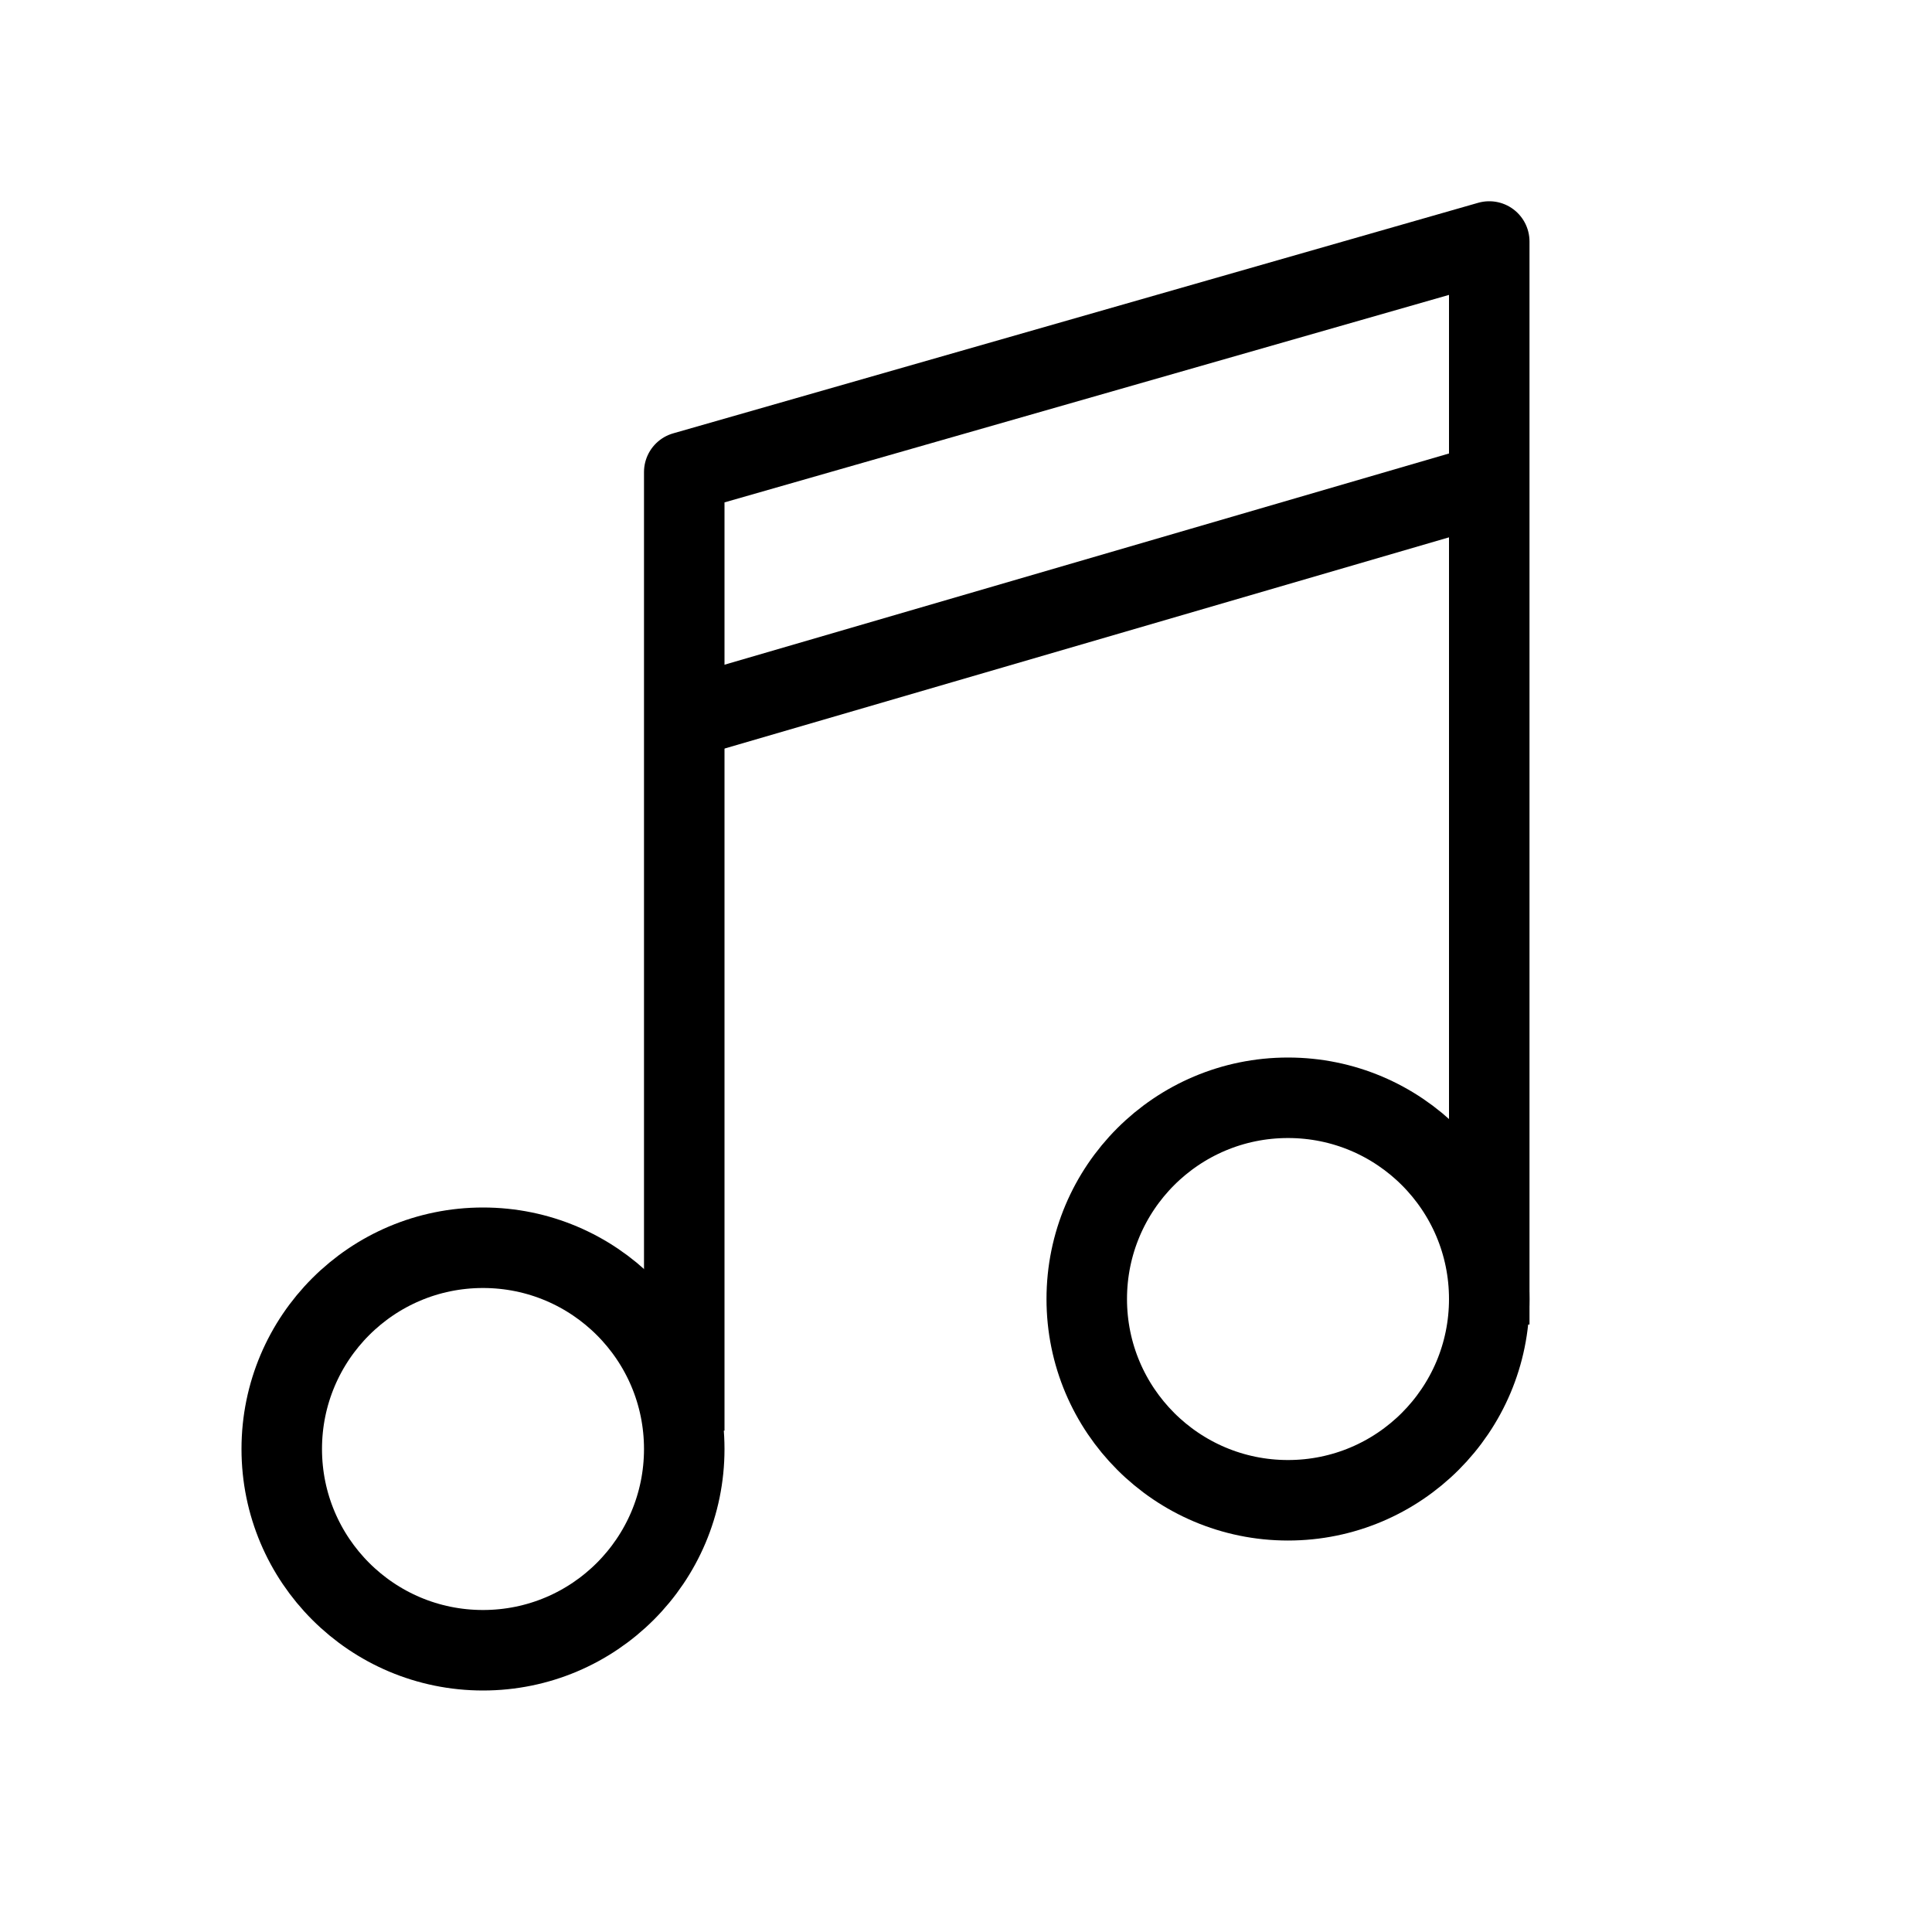
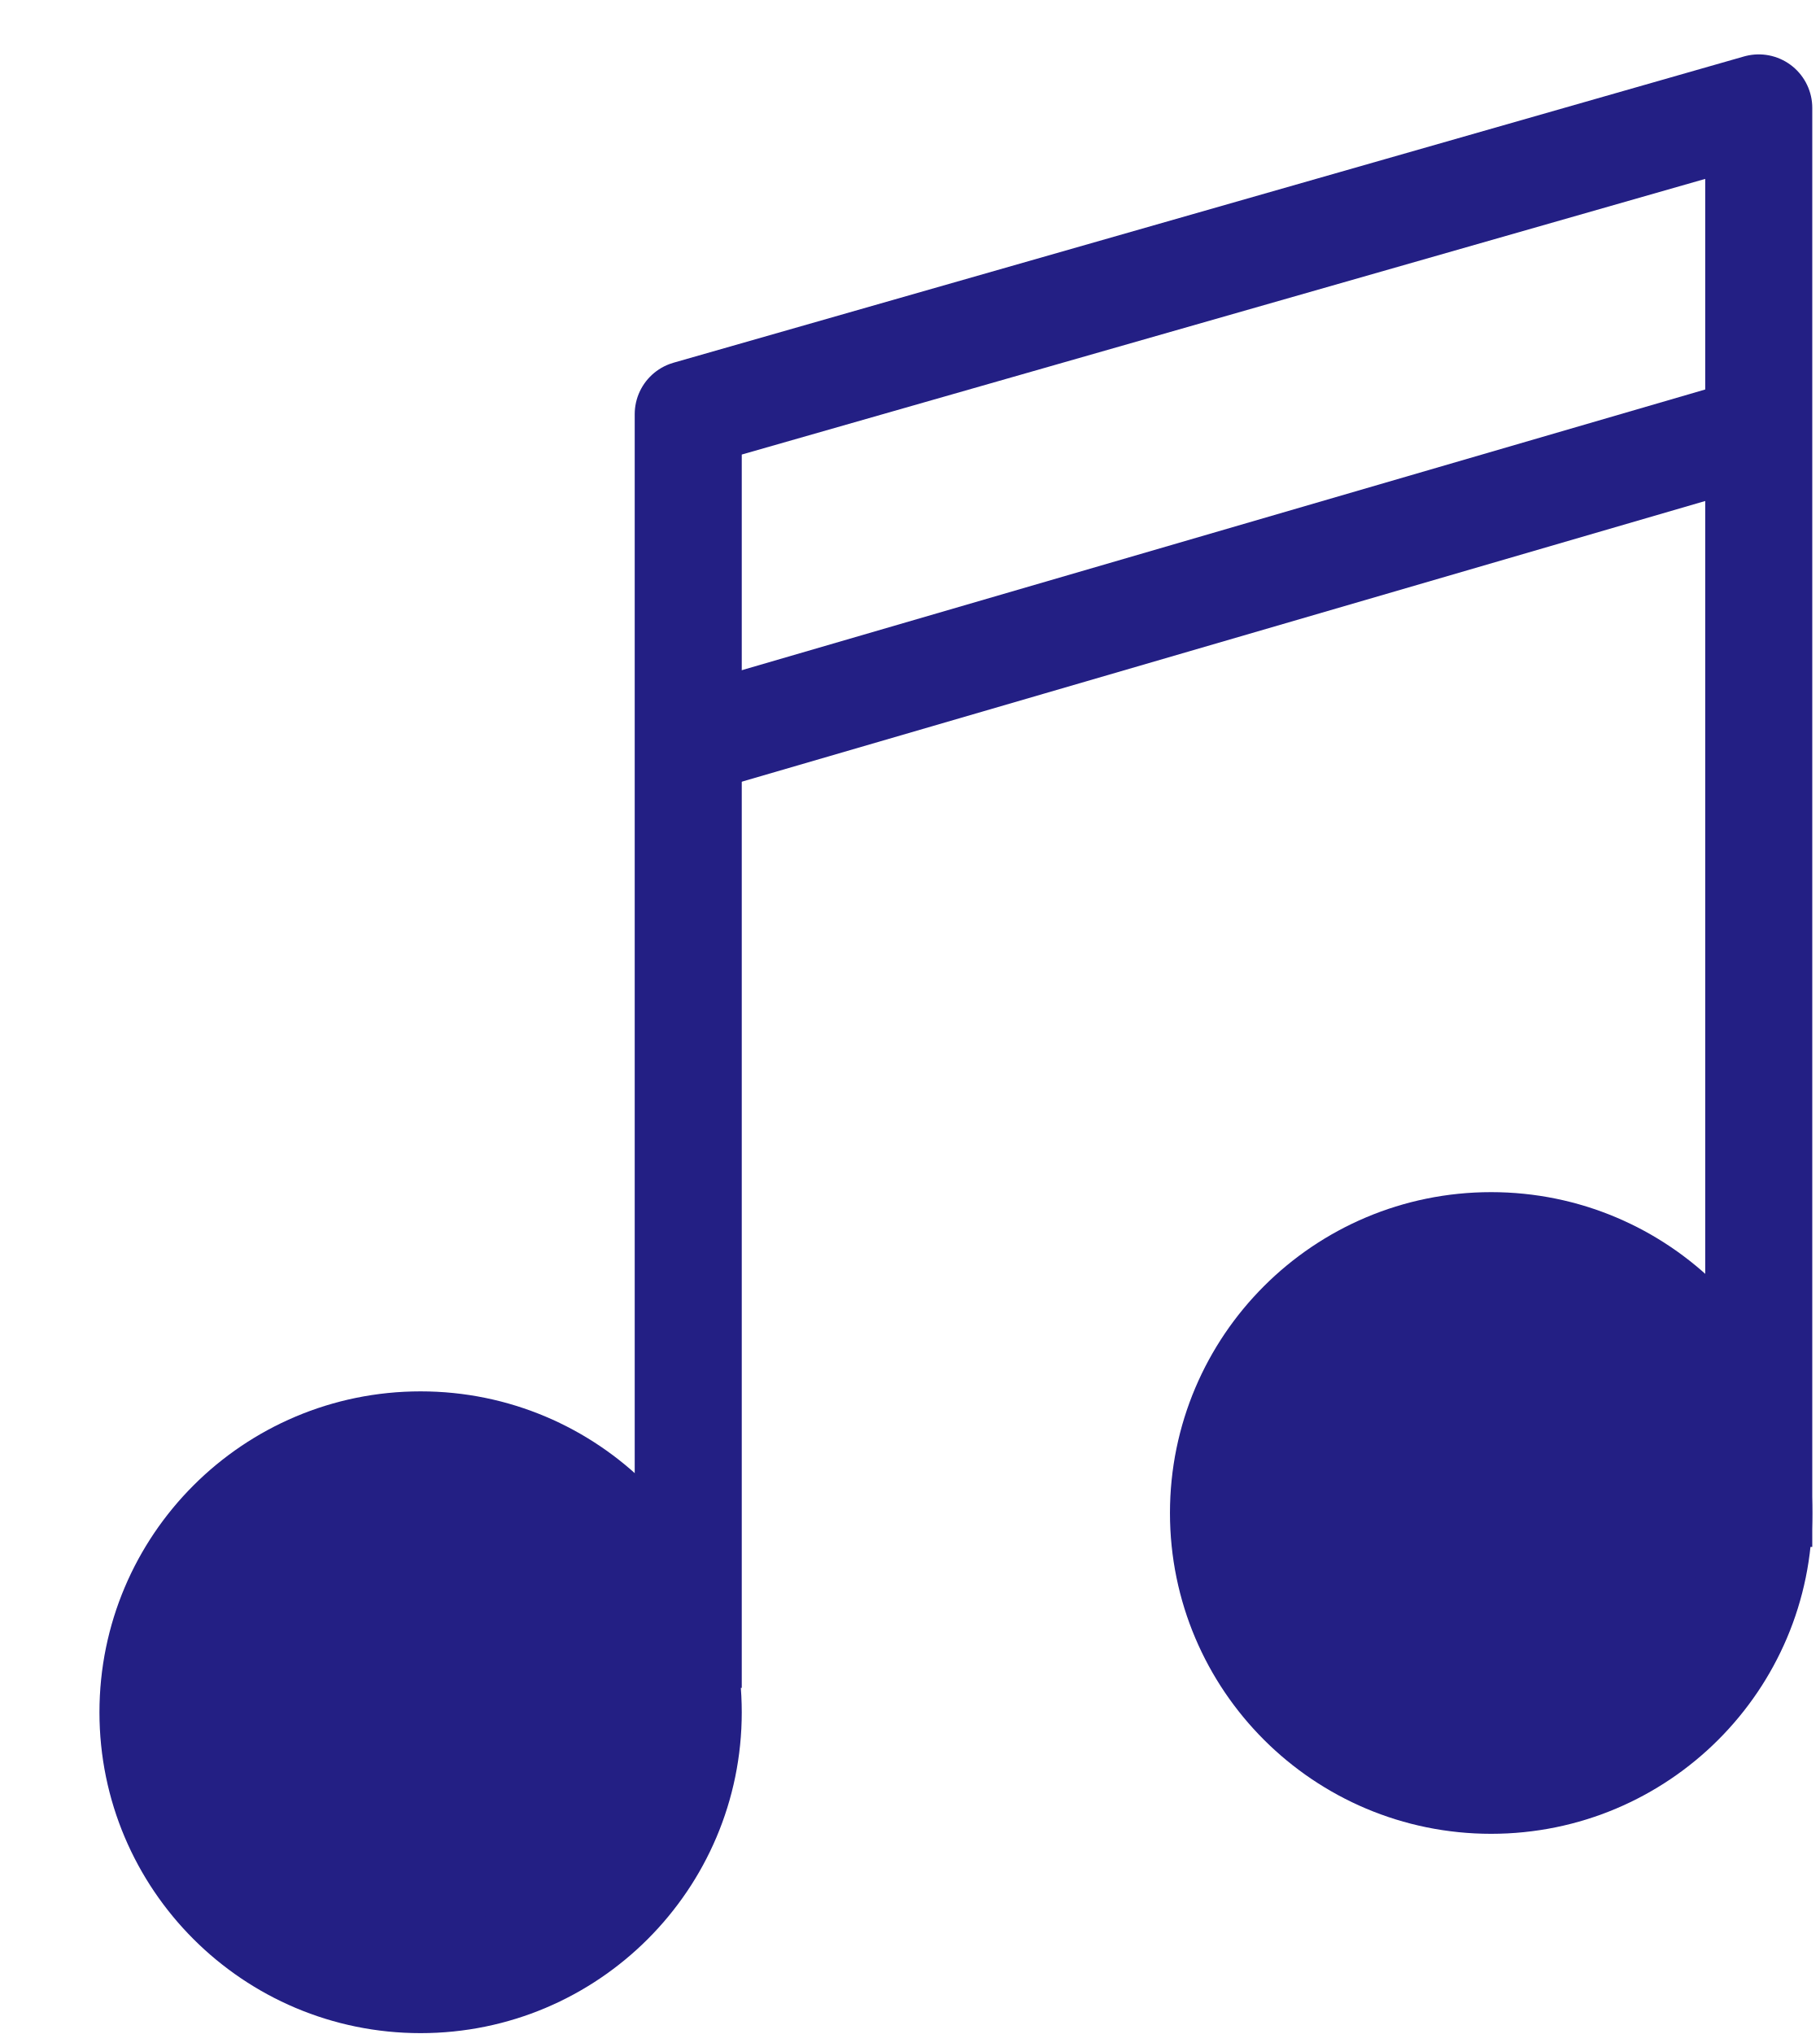
- <svg xmlns="http://www.w3.org/2000/svg" width="24" height="24" viewBox="0 0 24 24" fill="none">
-   <path d="M8.5 18C8.5 19.381 7.381 20.5 6 20.5C4.619 20.5 3.5 19.381 3.5 18C3.5 16.619 4.619 15.5 6 15.5C7.381 15.5 8.5 16.619 8.5 18Z" stroke="black" />
-   <path d="M18.5 16.137C18.5 17.517 17.381 18.637 16 18.637C14.619 18.637 13.5 17.517 13.5 16.137C13.5 14.756 14.619 13.637 16 13.637C17.381 13.637 18.5 14.756 18.5 16.137Z" stroke="black" />
-   <path d="M8.5 17.772V5.864L18.5 3V16.454" stroke="black" stroke-linejoin="round" />
-   <path d="M8.4 8.953L18.22 6.09" stroke="black" stroke-linejoin="round" />
+ <svg xmlns="http://www.w3.org/2000/svg" width="17" height="19" viewBox="0 0 17 19" fill="none">
+   <path d="M6.429 15.995C6.429 17.373 5.31 18.492 3.929 18.492C2.548 18.492 1.429 17.373 1.429 15.995C1.429 14.616 2.548 13.497 3.929 13.497C5.31 13.497 6.429 14.616 6.429 15.995Z" fill="#231F84" stroke="#231F84" />
+   <path d="M16.429 14.133C16.429 15.512 15.31 16.63 13.929 16.63C12.548 16.63 11.429 15.512 11.429 14.133C11.429 12.754 12.548 11.636 13.929 11.636C15.31 11.636 16.429 12.754 16.429 14.133Z" fill="#231F84" stroke="#231F84" />
+   <path d="M6.429 15.767V3.869L16.429 1.008V14.45" stroke="#231F84" stroke-linejoin="round" />
+   <path d="M6.329 6.956L16.149 4.095" stroke="#231F84" stroke-linejoin="round" />
</svg>
